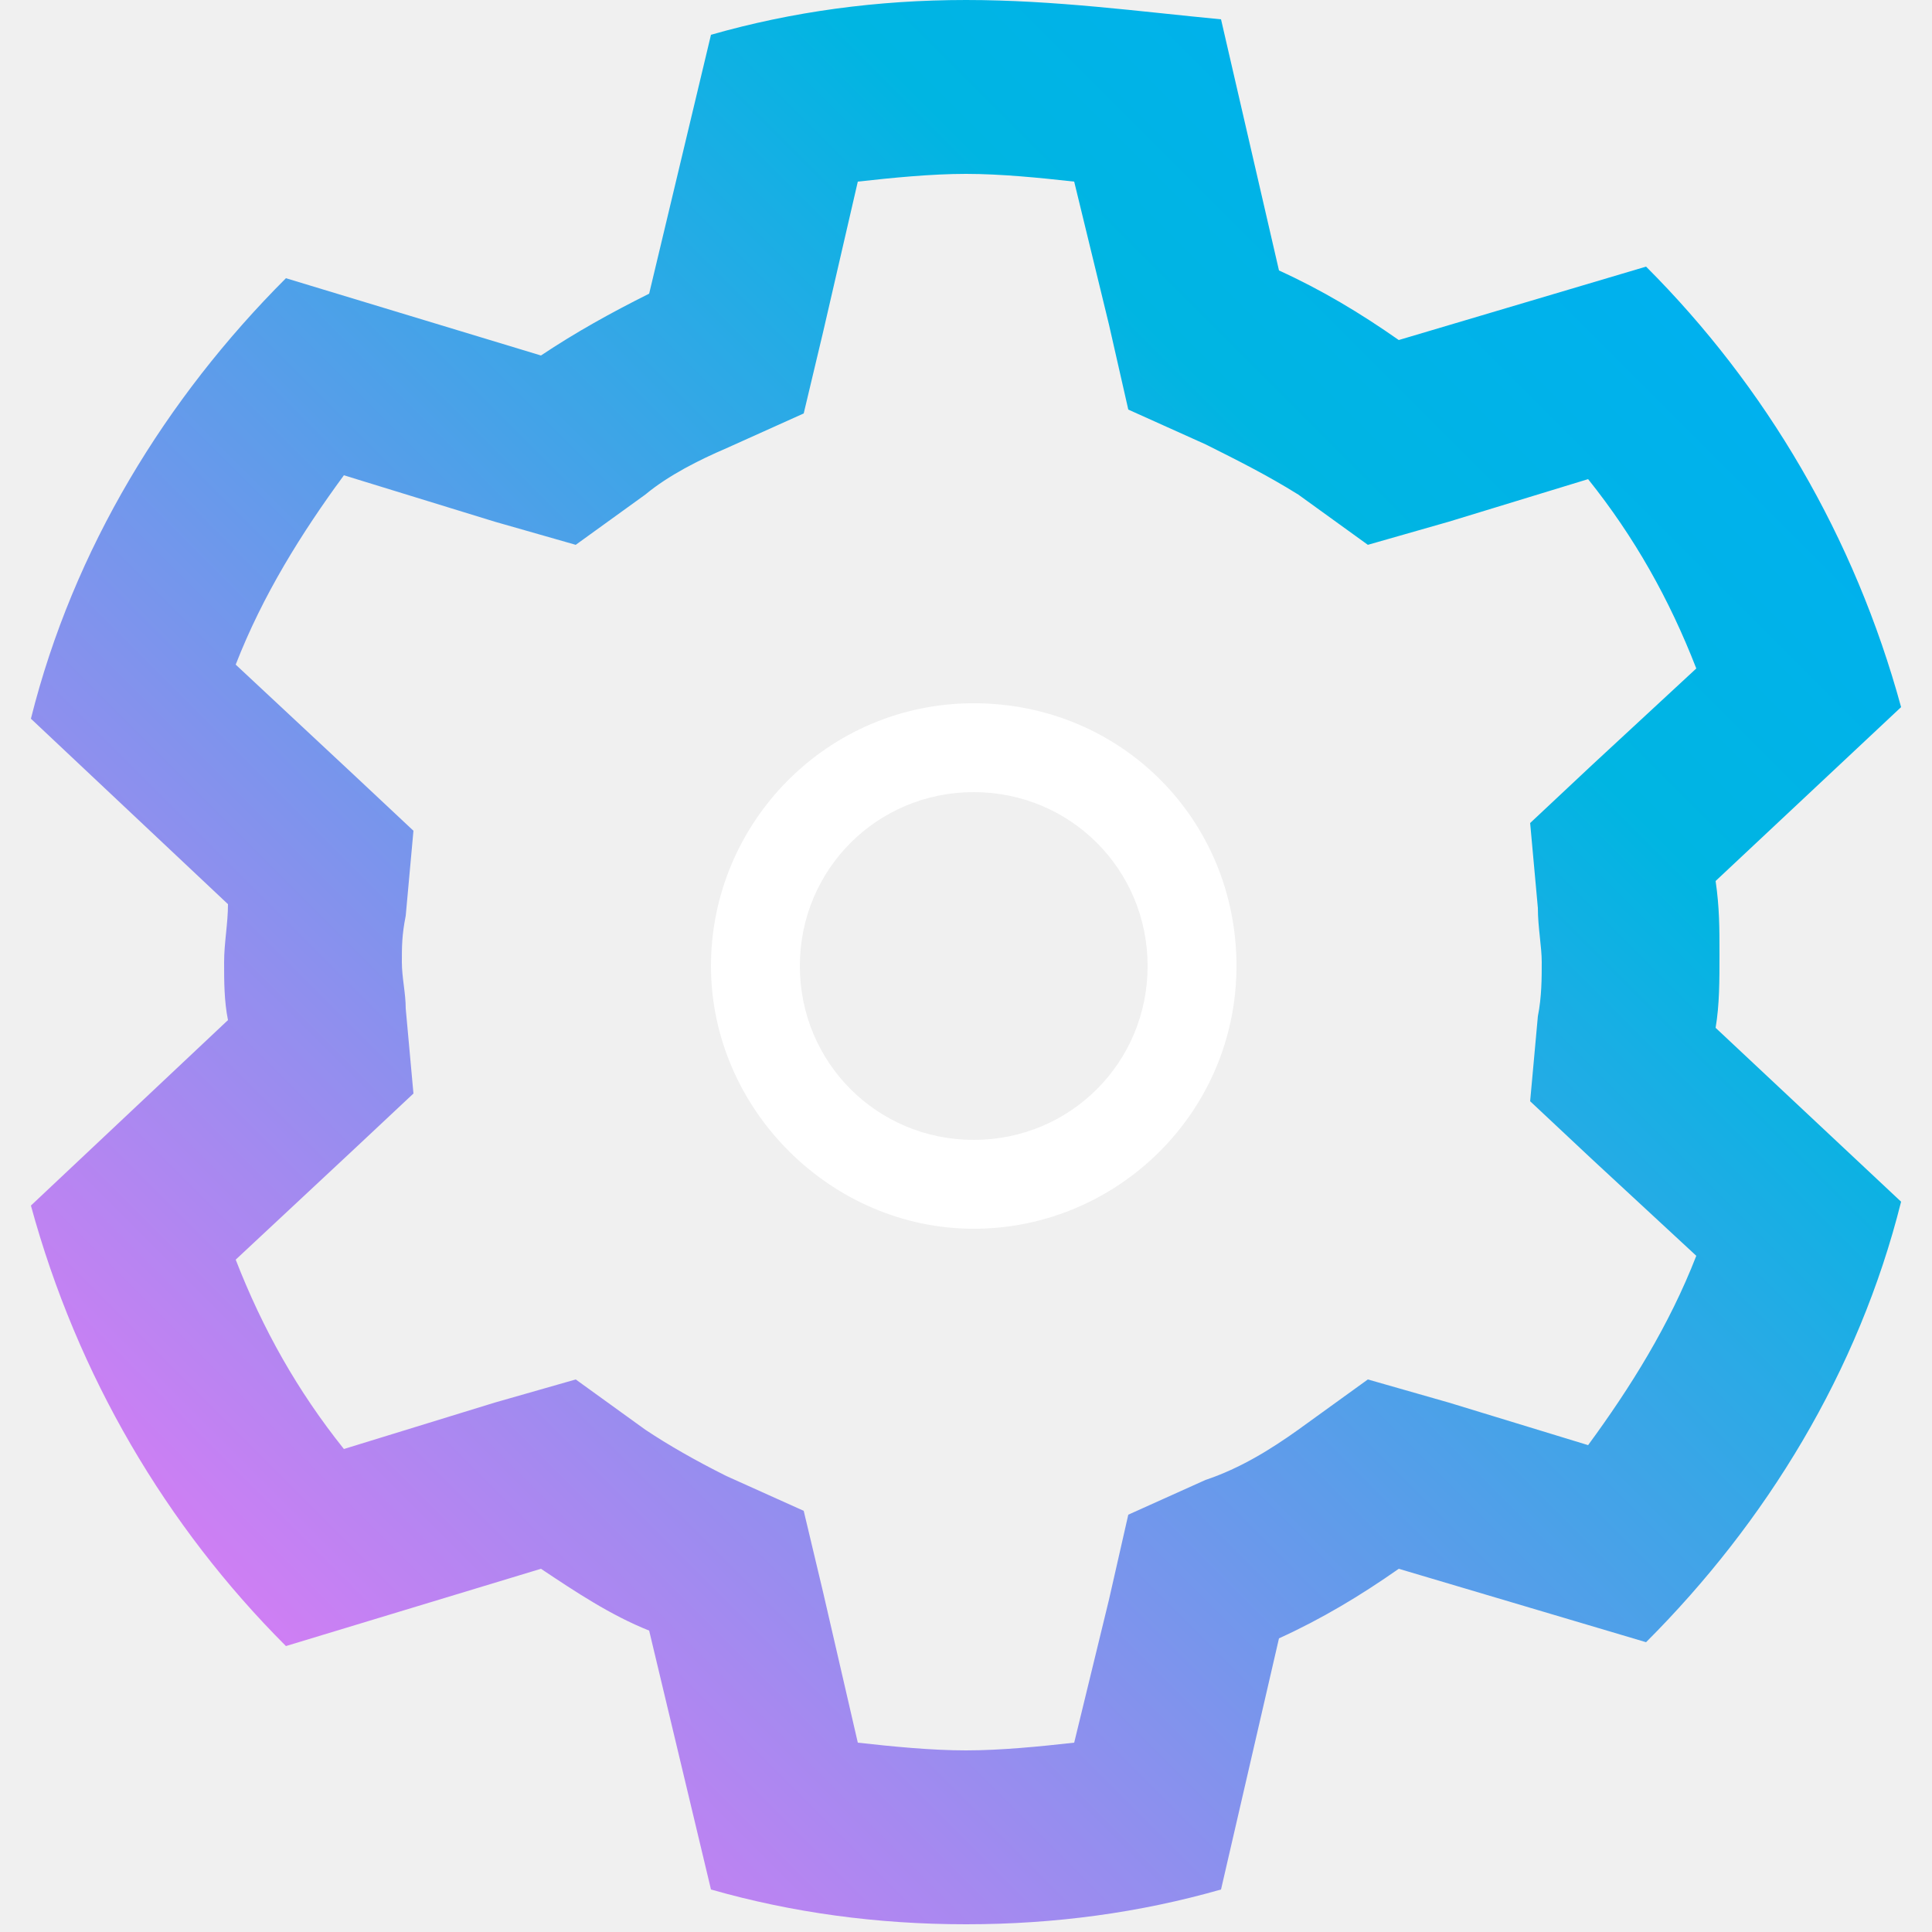
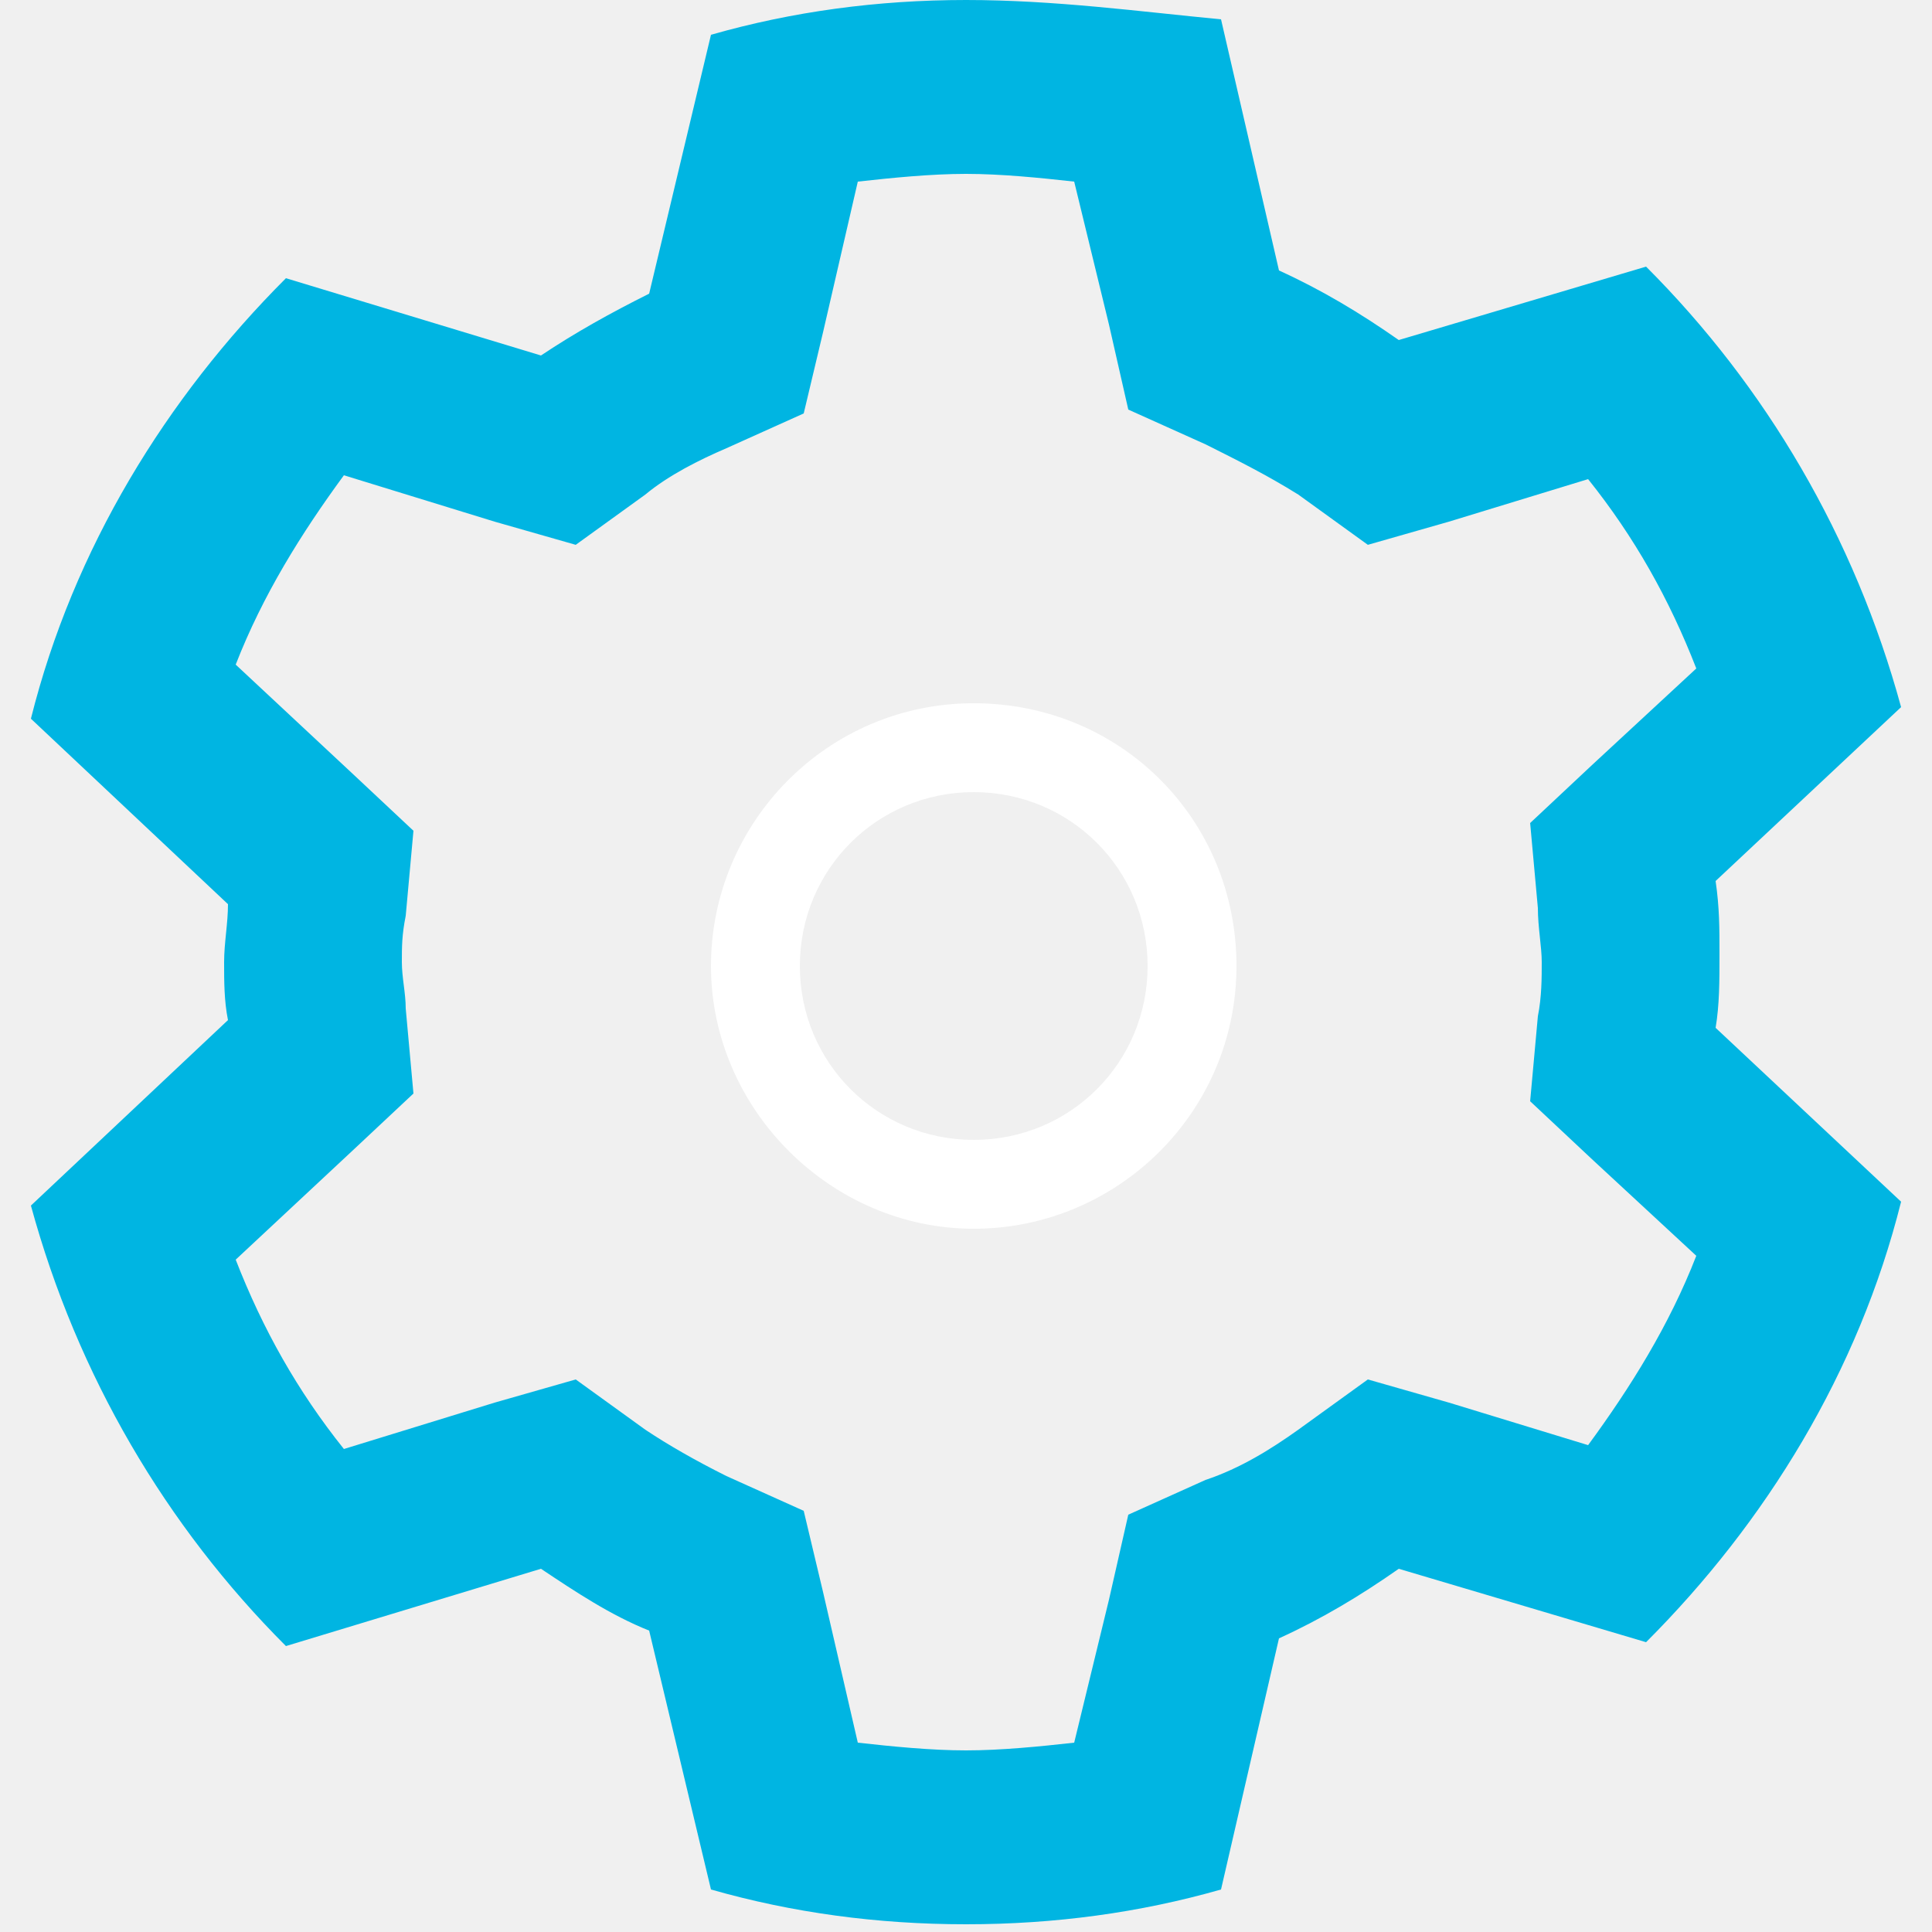
<svg xmlns="http://www.w3.org/2000/svg" version="1.1" id="icons" x="0px" y="0px" viewBox="0 0 50 50" style="enable-background:new 0 0 50 50;" xml:space="preserve">
+   <style type="text/css">
+ 	.st0{fill:#00B5E2;}
+ 	.st1{fill:#FFFFFF;}
+ </style>
  <g>
-     <linearGradient id="settings-gradient" gradientUnits="userSpaceOnUse" x1="50.093" y1="-9.249009e-02" x2="2.041" y2="47.959">
-       <stop offset="0" style="stop-color:#00ACFB" />
-       <stop offset="0.3" style="stop-color:#00B5E2" />
-       <stop offset="1" style="stop-color:#F674F7" />
-     </linearGradient>
-     <path style="fill:url(#settings-gradient);" d="M25,4.5c0.9,0,1.9,0.1,2.8,0.2l0.9,3.7l0.5,2.2l2,0.9c0.8,0.4,1.6,0.8,2.4,1.3l1.8,1.3l2.1-0.6l3.6-1.1   c1.2,1.5,2.1,3.1,2.8,4.9l-2.7,2.5l-1.6,1.5l0.2,2.2c0,0.5,0.1,1,0.1,1.4s0,0.9-0.1,1.4l-0.2,2.2l1.6,1.5l2.7,2.5   c-0.7,1.8-1.7,3.4-2.8,4.9l-3.6-1.1l-2.1-0.6l-1.8,1.3c-0.7,0.5-1.5,1-2.4,1.3l-2,0.9l-0.5,2.2l-0.9,3.7c-0.9,0.1-1.9,0.2-2.8,0.2   s-1.9-0.1-2.8-0.2l-0.9-3.9l-0.5-2.1l-2-0.9c-0.8-0.4-1.5-0.8-2.1-1.2l-1.8-1.3l-2.1,0.6l-3.9,1.2c-1.2-1.5-2.1-3.1-2.8-4.9l3-2.8   l1.6-1.5l-0.2-2.2c0-0.4-0.1-0.8-0.1-1.2s0-0.7,0.1-1.2l0.2-2.2l-1.6-1.5l-3-2.8c0.7-1.8,1.7-3.4,2.8-4.9l3.9,1.2l2.1,0.6l1.8-1.3   c0.6-0.5,1.4-0.9,2.1-1.2l2-0.9l0.5-2.1l0.9-3.9C23.1,4.6,24.1,4.5,25,4.5 M25,0c-2.3,0-4.5,0.3-6.6,0.9l-1.6,6.7   c-1,0.5-1.9,1-2.8,1.6l-6.6-2c-3.1,3.1-5.5,7-6.6,11.4l5.1,4.8c0,0.5-0.1,1-0.1,1.5s0,1,0.1,1.5l-5.1,4.8c1.2,4.4,3.5,8.3,6.6,11.4   l6.6-2c0.9,0.6,1.8,1.2,2.8,1.6l1.6,6.7c2.1,0.6,4.3,0.9,6.6,0.9s4.5-0.3,6.6-0.9l1.5-6.5c1.1-0.5,2.1-1.1,3.1-1.8l6.4,1.9   c3.1-3.1,5.5-7,6.6-11.4l-4.8-4.5c0.1-0.6,0.1-1.2,0.1-1.9s0-1.2-0.1-1.9l4.8-4.5c-1.2-4.4-3.5-8.3-6.6-11.4l-6.4,1.9   c-1-0.7-2-1.3-3.1-1.8l-1.5-6.5C29.5,0.3,27.3,0,25,0L25,0z" />
-     <path style="fill:#FFFFFF;" d="M25.2,20.5c2.5,0,4.5,2,4.5,4.5s-2,4.5-4.5,4.5s-4.5-2-4.5-4.5S22.7,20.5,25.2,20.5 M25.2,18.2   c-3.8,0-6.8,3.1-6.8,6.8s3.1,6.8,6.8,6.8S32,28.8,32,25S29,18.2,25.2,18.2L25.2,18.2z" />
+     <path class="st0" d="M25,4.5c0.9,0,1.9,0.1,2.8,0.2l0.9,3.7l0.5,2.2l2,0.9c0.8,0.4,1.6,0.8,2.4,1.3l1.8,1.3l2.1-0.6l3.6-1.1   c1.2,1.5,2.1,3.1,2.8,4.9l-2.7,2.5l-1.6,1.5l0.2,2.2c0,0.5,0.1,1,0.1,1.4s0,0.9-0.1,1.4l-0.2,2.2l1.6,1.5l2.7,2.5   c-0.7,1.8-1.7,3.4-2.8,4.9l-3.6-1.1l-2.1-0.6l-1.8,1.3c-0.7,0.5-1.5,1-2.4,1.3l-2,0.9l-0.5,2.2l-0.9,3.7c-0.9,0.1-1.9,0.2-2.8,0.2   s-1.9-0.1-2.8-0.2l-0.9-3.9l-0.5-2.1l-2-0.9c-0.8-0.4-1.5-0.8-2.1-1.2l-1.8-1.3l-2.1,0.6l-3.9,1.2c-1.2-1.5-2.1-3.1-2.8-4.9l3-2.8   l1.6-1.5l-0.2-2.2c0-0.4-0.1-0.8-0.1-1.2s0-0.7,0.1-1.2l0.2-2.2l-1.6-1.5l-3-2.8c0.7-1.8,1.7-3.4,2.8-4.9l3.9,1.2l2.1,0.6l1.8-1.3   c0.6-0.5,1.4-0.9,2.1-1.2l2-0.9l0.5-2.1l0.9-3.9C23.1,4.6,24.1,4.5,25,4.5 M25,0c-2.3,0-4.5,0.3-6.6,0.9l-1.6,6.7   c-1,0.5-1.9,1-2.8,1.6l-6.6-2c-3.1,3.1-5.5,7-6.6,11.4l5.1,4.8c0,0.5-0.1,1-0.1,1.5s0,1,0.1,1.5l-5.1,4.8c1.2,4.4,3.5,8.3,6.6,11.4   l6.6-2c0.9,0.6,1.8,1.2,2.8,1.6l1.6,6.7c2.1,0.6,4.3,0.9,6.6,0.9s4.5-0.3,6.6-0.9l1.5-6.5c1.1-0.5,2.1-1.1,3.1-1.8l6.4,1.9   c3.1-3.1,5.5-7,6.6-11.4l-4.8-4.5c0.1-0.6,0.1-1.2,0.1-1.9s0-1.2-0.1-1.9l4.8-4.5c-1.2-4.4-3.5-8.3-6.6-11.4l-6.4,1.9   c-1-0.7-2-1.3-3.1-1.8l-1.5-6.5C29.5,0.3,27.3,0,25,0L25,0z" />
+     <path class="st1" d="M25.2,20.5c2.5,0,4.5,2,4.5,4.5s-2,4.5-4.5,4.5s-4.5-2-4.5-4.5S22.7,20.5,25.2,20.5 M25.2,18.2   c-3.8,0-6.8,3.1-6.8,6.8s3.1,6.8,6.8,6.8S32,28.8,32,25S29,18.2,25.2,18.2L25.2,18.2z" />
  </g>
</svg>
